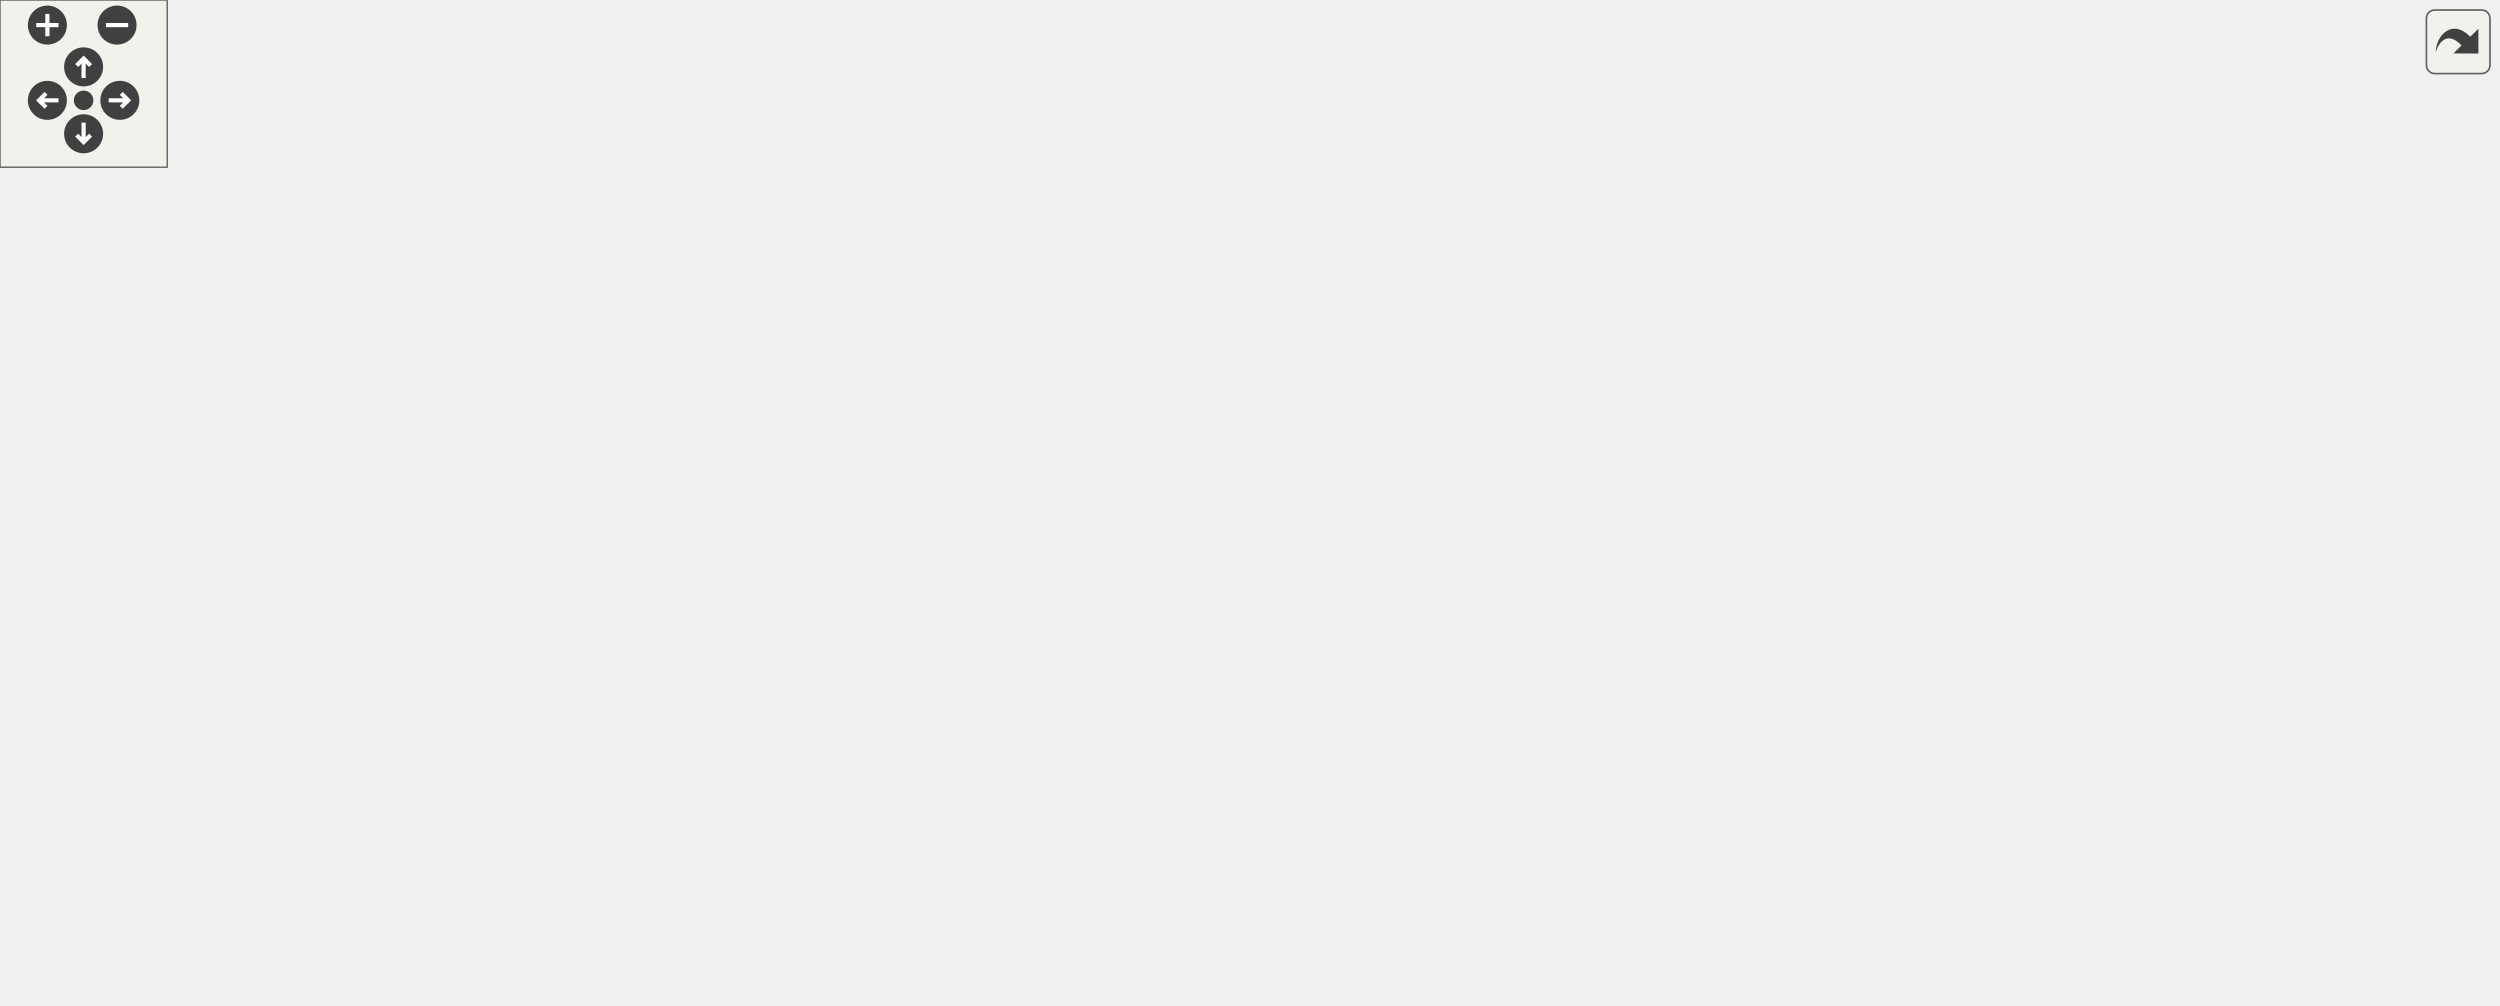
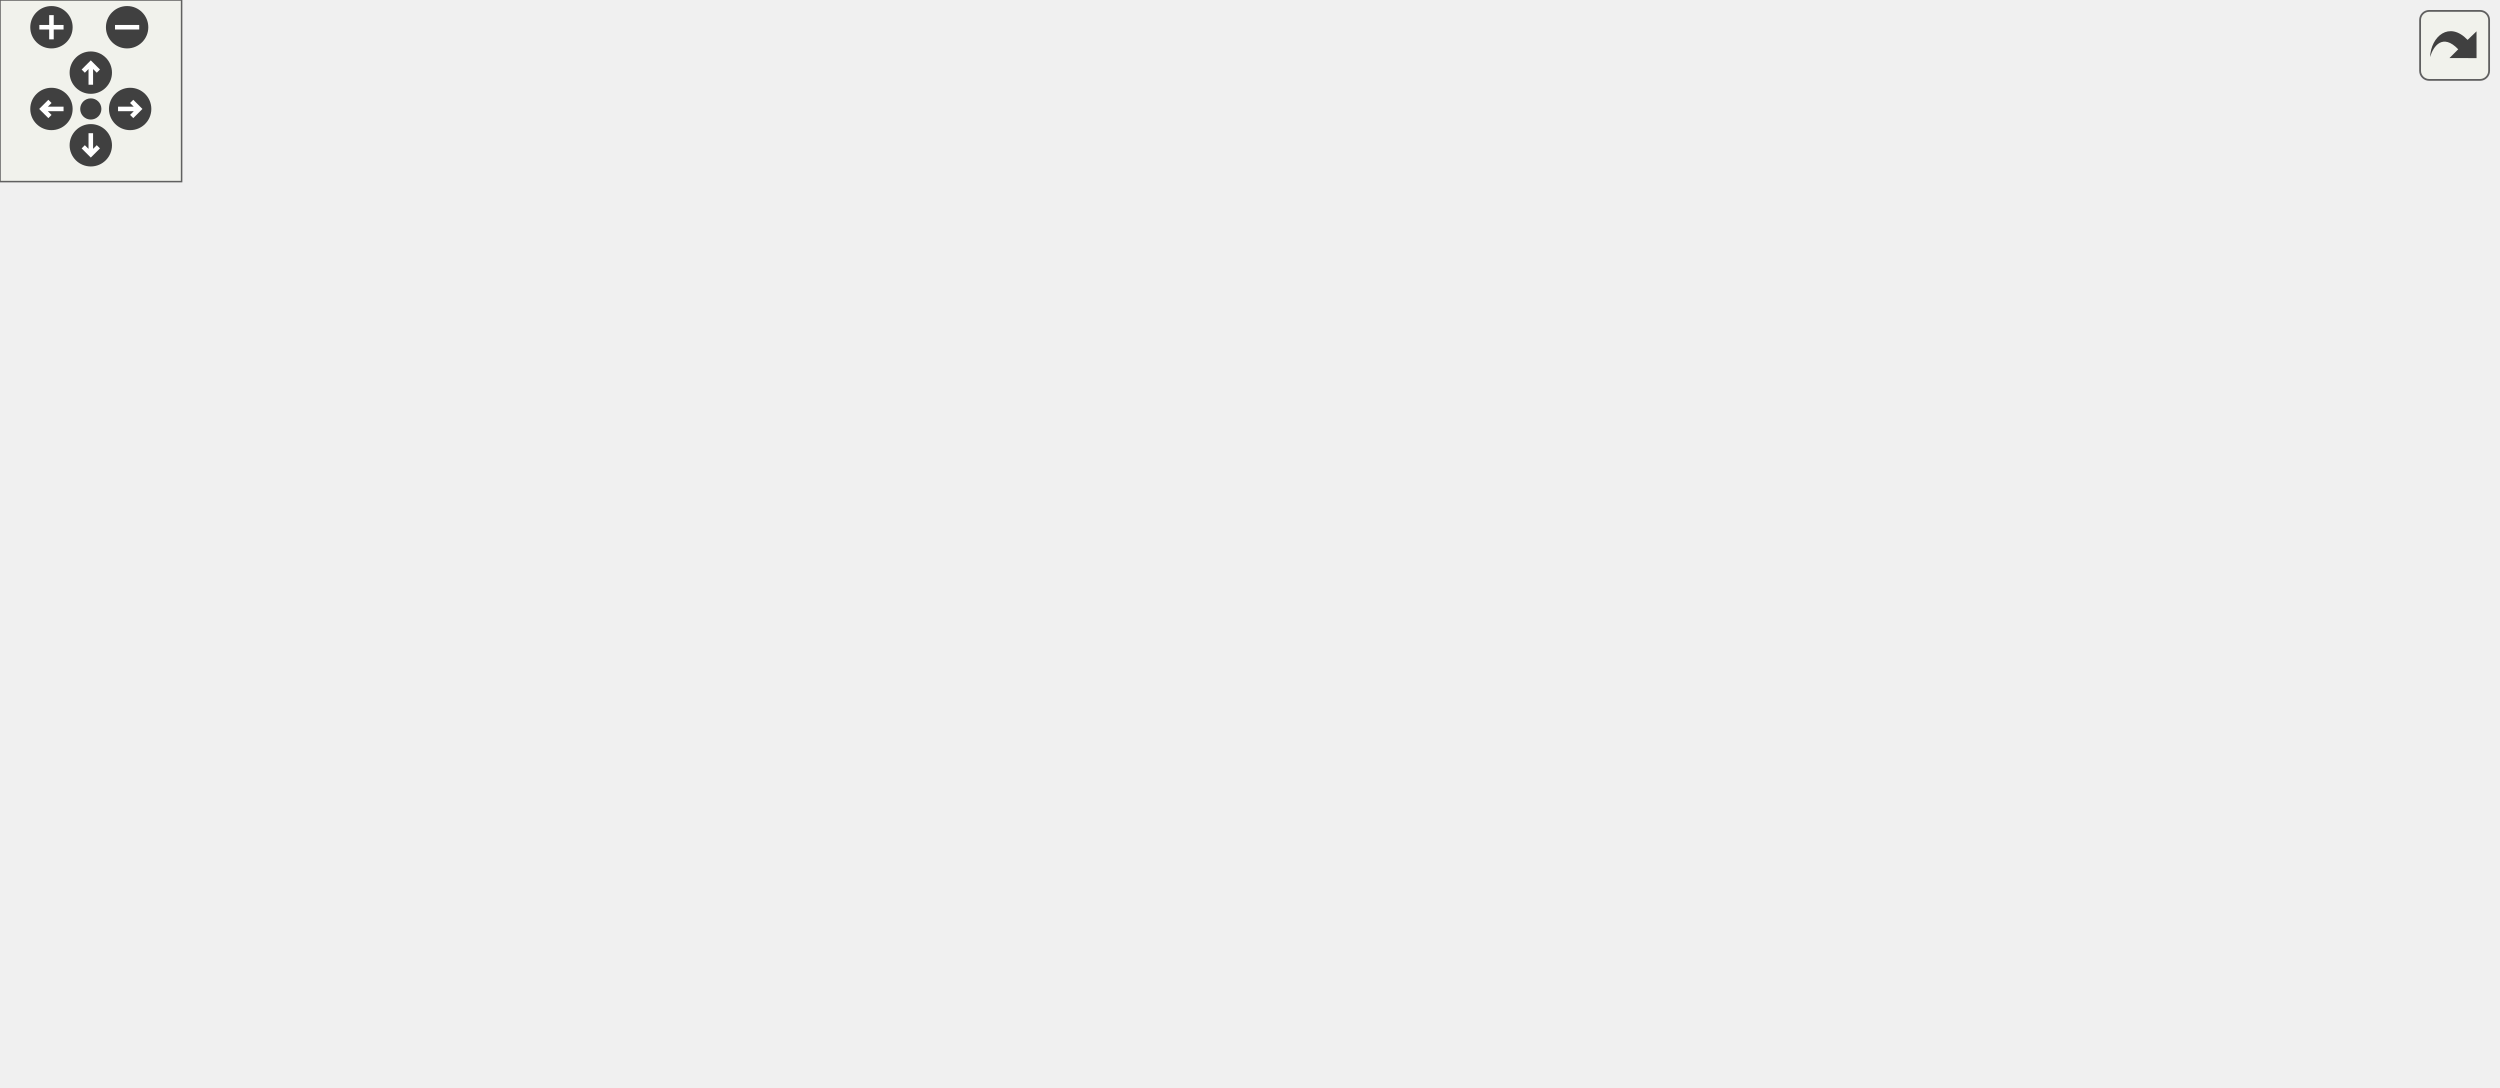
<svg xmlns="http://www.w3.org/2000/svg" xmlns:xlink="http://www.w3.org/1999/xlink" id="main" version="1.1" xml:space="preserve">
  <style type="text/css">
.edge:hover path { stroke: red; }
.edge:hover polygon { stroke: red; fill: red; }
</style>
  <defs>
    <circle id="rim" cx="0" cy="0" r="7" />
    <circle id="rim2" cx="0" cy="0" r="3.5" />
    <g id="zoomPlus">
      <use xlink:href="#rim" fill="#404040">
        <set attributeName="fill" to="#808080" begin="zoomplus.mouseover" end="zoomplus.mouseout" />
      </use>
      <path d="M-4,0h8M0,-4v8" fill="none" stroke="white" stroke-width="1.5" pointer-events="none" />
    </g>
    <g id="zoomMin">
      <use xlink:href="#rim" fill="#404040">
        <set attributeName="fill" to="#808080" begin="zoomminus.mouseover" end="zoomminus.mouseout" />
      </use>
      <path d="M-4,0h8" fill="none" stroke="white" stroke-width="1.5" pointer-events="none" />
    </g>
    <g id="dirArrow">
      <path fill="none" stroke="white" stroke-width="1.5" d="M0,-3.0v7 M-2.5,-0.5L0,-3.0L2.5,-0.5" />
    </g>
    <g id="resetDef">
      <use xlink:href="#rim2" fill="#404040">
        <set attributeName="fill" to="#808080" begin="reset.mouseover" end="reset.mouseout" />
      </use>
    </g>
  </defs>
  <svg id="graph" class="graph">
    <g id="viewport">
      <g id="node1" class="node">
        <g id="a_node1">
          <a xlink:title="Interface that defines how a TreeReflector can resize a given container during deserialization.">
-             <polygon fill="#bfbfbf" stroke="black" points="0,-138.5 0,-168.5 113,-168.5 113,-138.5 0,-138.5" />
-             <text text-anchor="start" x="8" y="-156.5" font-family="Helvetica,sans-Serif" font-size="10.00">lemons::serializing</text>
-             <text text-anchor="middle" x="56.5" y="-145.5" font-family="Helvetica,sans-Serif" font-size="10.00">::ContainerInterface</text>
+             <polygon fill="#bfbfbf" stroke="black" points="0,-137 0,-167 104,-167 104,-137 0,-137" />
+             <text text-anchor="start" x="8" y="-155" font-family="Helvetica,sans-Serif" font-size="10.00">lemons::serializing</text>
+             <text text-anchor="middle" x="52" y="-144" font-family="Helvetica,sans-Serif" font-size="10.00">::ContainerInterface</text>
          </a>
        </g>
      </g>
      <g id="node2" class="node">
        <g id="a_node2">
          <a xlink:href="structlemons_1_1serializing_1_1LambdaContainerInterface.html" target="_top" xlink:title=" ">
-             <polygon fill="none" stroke="black" points="519,-259 519,-300 696,-300 696,-259 519,-259" />
-             <text text-anchor="start" x="527" y="-288" font-family="Helvetica,sans-Serif" font-size="10.00">lemons::serializing</text>
-             <text text-anchor="start" x="527" y="-277" font-family="Helvetica,sans-Serif" font-size="10.00">::LambdaContainerInterface</text>
-             <text text-anchor="middle" x="607.5" y="-266" font-family="Helvetica,sans-Serif" font-size="10.00">&lt; juce::Array&lt; ElementType &gt; &gt;</text>
+             <polygon fill="none" stroke="black" points="477,-257.5 477,-298.5 634,-298.5 634,-257.5 477,-257.5" />
+             <text text-anchor="start" x="485" y="-286.5" font-family="Helvetica,sans-Serif" font-size="10.00">lemons::serializing</text>
+             <text text-anchor="start" x="485" y="-275.5" font-family="Helvetica,sans-Serif" font-size="10.00">::LambdaContainerInterface</text>
+             <text text-anchor="middle" x="555.5" y="-264.5" font-family="Helvetica,sans-Serif" font-size="10.00">&lt; juce::Array&lt; ElementType &gt; &gt;</text>
          </a>
        </g>
      </g>
      <g id="edge1" class="edge">
-         <path fill="none" stroke="midnightblue" d="M87.48,-174.35C105.13,-186.01 128.21,-200.23 150,-210.5 222.21,-244.54 241.51,-253.93 320,-268.5 385.95,-280.74 461.85,-283.15 518.95,-282.68" />
-         <polygon fill="midnightblue" stroke="midnightblue" points="89.04,-171.18 78.78,-168.52 85.14,-176.99 89.04,-171.18" />
+         <path fill="none" stroke="midnightblue" d="M81.81,-173C98.54,-184.59 120.34,-198.68 141,-209 207.92,-242.43 225.65,-252.33 299,-267 357.88,-278.78 425.86,-281.18 476.89,-280.83" />
+         <polygon fill="midnightblue" stroke="midnightblue" points="83.75,-170.08 73.55,-167.2 79.72,-175.81 83.75,-170.08" />
      </g>
      <g id="node4" class="node">
        <g id="a_node4">
          <a xlink:href="structlemons_1_1serializing_1_1LambdaContainerInterface.html" target="_top" xlink:title=" ">
-             <polygon fill="none" stroke="black" points="502,-195 502,-236 713,-236 713,-195 502,-195" />
-             <text text-anchor="start" x="510" y="-224" font-family="Helvetica,sans-Serif" font-size="10.00">lemons::serializing</text>
-             <text text-anchor="start" x="510" y="-213" font-family="Helvetica,sans-Serif" font-size="10.00">::LambdaContainerInterface</text>
-             <text text-anchor="middle" x="607.5" y="-202" font-family="Helvetica,sans-Serif" font-size="10.00">&lt; juce::OwnedArray&lt; ElementType &gt; &gt;</text>
+             <polygon fill="none" stroke="black" points="461,-194.5 461,-235.5 650,-235.5 650,-194.5 461,-194.5" />
+             <text text-anchor="start" x="469" y="-223.5" font-family="Helvetica,sans-Serif" font-size="10.00">lemons::serializing</text>
+             <text text-anchor="start" x="469" y="-212.5" font-family="Helvetica,sans-Serif" font-size="10.00">::LambdaContainerInterface</text>
+             <text text-anchor="middle" x="555.5" y="-201.5" font-family="Helvetica,sans-Serif" font-size="10.00">&lt; juce::OwnedArray&lt; ElementType &gt; &gt;</text>
          </a>
        </g>
      </g>
      <g id="edge3" class="edge">
-         <path fill="none" stroke="midnightblue" d="M108.51,-171.68C121.89,-175.99 136.38,-180.27 150,-183.5 268.28,-211.53 408.24,-217.49 501.71,-217.74" />
-         <polygon fill="midnightblue" stroke="midnightblue" points="109.59,-168.35 99,-168.54 107.4,-174.99 109.59,-168.35" />
+         <path fill="none" stroke="midnightblue" d="M102.24,-170.39C114.76,-174.62 128.28,-178.81 141,-182 210.03,-199.32 228.16,-201.23 299,-208 352.45,-213.11 412.45,-214.95 460.87,-215.47" />
+         <polygon fill="midnightblue" stroke="midnightblue" points="103.04,-166.96 92.45,-167 100.76,-173.58 103.04,-166.96" />
      </g>
      <g id="node6" class="node">
        <g id="a_node6">
          <a xlink:href="structlemons_1_1serializing_1_1LambdaContainerInterface.html" target="_top" xlink:title=" ">
-             <polygon fill="none" stroke="black" points="531.5,-73 531.5,-114 683.5,-114 683.5,-73 531.5,-73" />
-             <text text-anchor="start" x="539.5" y="-102" font-family="Helvetica,sans-Serif" font-size="10.00">lemons::serializing</text>
-             <text text-anchor="start" x="539.5" y="-91" font-family="Helvetica,sans-Serif" font-size="10.00">::LambdaContainerInterface</text>
-             <text text-anchor="middle" x="607.5" y="-80" font-family="Helvetica,sans-Serif" font-size="10.00">&lt; juce::StringArray &gt;</text>
+             <polygon fill="none" stroke="black" points="485.5,-61 485.5,-113 625.5,-113 625.5,-61 485.5,-61" />
+             <text text-anchor="start" x="493.5" y="-101" font-family="Helvetica,sans-Serif" font-size="10.00">lemons::serializing</text>
+             <text text-anchor="start" x="493.5" y="-90" font-family="Helvetica,sans-Serif" font-size="10.00">::LambdaContainerInterface</text>
+             <text text-anchor="start" x="493.5" y="-79" font-family="Helvetica,sans-Serif" font-size="10.00">&lt; std::array&lt; ElementType,</text>
+             <text text-anchor="middle" x="555.5" y="-68" font-family="Helvetica,sans-Serif" font-size="10.00"> size &gt; &gt;</text>
          </a>
        </g>
      </g>
      <g id="edge5" class="edge">
-         <path fill="none" stroke="midnightblue" d="M106.82,-135.17C120.62,-130.69 135.75,-126.36 150,-123.5 282.39,-96.95 440.25,-92.44 531.38,-92.39" />
-         <polygon fill="midnightblue" stroke="midnightblue" points="105.4,-131.96 97.03,-138.45 107.62,-138.59 105.4,-131.96" />
+         <path fill="none" stroke="midnightblue" d="M101.46,-133.7C114.19,-129.38 128,-125.13 141,-122 259.72,-93.38 402.5,-87.32 485.44,-86.49" />
+         <polygon fill="midnightblue" stroke="midnightblue" points="100.27,-130.41 91.97,-136.99 102.57,-137.02 100.27,-130.41" />
      </g>
      <g id="node8" class="node">
        <g id="a_node8">
          <a xlink:href="structlemons_1_1serializing_1_1LambdaContainerInterface.html" target="_top" xlink:title=" ">
-             <polygon fill="none" stroke="black" points="531.5,-0.5 531.5,-52.5 683.5,-52.5 683.5,-0.5 531.5,-0.5" />
-             <text text-anchor="start" x="539.5" y="-40.5" font-family="Helvetica,sans-Serif" font-size="10.00">lemons::serializing</text>
-             <text text-anchor="start" x="539.5" y="-29.5" font-family="Helvetica,sans-Serif" font-size="10.00">::LambdaContainerInterface</text>
-             <text text-anchor="start" x="539.5" y="-18.5" font-family="Helvetica,sans-Serif" font-size="10.00">&lt; std::array&lt; ElementType,</text>
-             <text text-anchor="middle" x="607.5" y="-7.5" font-family="Helvetica,sans-Serif" font-size="10.00"> size &gt; &gt;</text>
+             <polygon fill="none" stroke="black" points="485.5,-0.5 485.5,-41.5 625.5,-41.5 625.5,-0.5 485.5,-0.5" />
+             <text text-anchor="start" x="493.5" y="-29.5" font-family="Helvetica,sans-Serif" font-size="10.00">lemons::serializing</text>
+             <text text-anchor="start" x="493.5" y="-18.5" font-family="Helvetica,sans-Serif" font-size="10.00">::LambdaContainerInterface</text>
+             <text text-anchor="middle" x="555.5" y="-7.5" font-family="Helvetica,sans-Serif" font-size="10.00">&lt; juce::StringArray &gt;</text>
          </a>
        </g>
      </g>
      <g id="edge7" class="edge">
-         <path fill="none" stroke="midnightblue" d="M88.68,-132.86C106.23,-121.79 128.82,-108.42 150,-98.5 222.56,-64.53 241.33,-53.68 320,-38.5 390.76,-24.85 473.09,-22.8 531.3,-23.6" />
-         <polygon fill="midnightblue" stroke="midnightblue" points="86.54,-130.08 80,-138.41 90.31,-135.97 86.54,-130.08" />
+         <path fill="none" stroke="midnightblue" d="M81.79,-130.96C98.51,-119.36 120.31,-105.26 141,-95 207.88,-61.82 225.93,-53.29 299,-38 361.22,-24.98 433.65,-21.2 485.47,-20.4" />
+         <polygon fill="midnightblue" stroke="midnightblue" points="79.7,-128.15 73.54,-136.77 83.73,-133.87 79.7,-128.15" />
      </g>
      <g id="node10" class="node">
        <g id="a_node10">
          <a xlink:href="structlemons_1_1serializing_1_1LambdaContainerInterface.html" target="_top" xlink:title="Provides a slightly slicker interface to ContainerInterface, allowing you to supply a lambda function...">
-             <polygon fill="none" stroke="black" points="150,-133 150,-174 302,-174 302,-133 150,-133" />
-             <text text-anchor="start" x="158" y="-162" font-family="Helvetica,sans-Serif" font-size="10.00">lemons::serializing</text>
-             <text text-anchor="start" x="158" y="-151" font-family="Helvetica,sans-Serif" font-size="10.00">::LambdaContainerInterface</text>
-             <text text-anchor="middle" x="226" y="-140" font-family="Helvetica,sans-Serif" font-size="10.00">&lt; ContainerType &gt;</text>
+             <polygon fill="none" stroke="black" points="141,-131.5 141,-172.5 281,-172.5 281,-131.5 141,-131.5" />
+             <text text-anchor="start" x="149" y="-160.5" font-family="Helvetica,sans-Serif" font-size="10.00">lemons::serializing</text>
+             <text text-anchor="start" x="149" y="-149.5" font-family="Helvetica,sans-Serif" font-size="10.00">::LambdaContainerInterface</text>
+             <text text-anchor="middle" x="211" y="-138.5" font-family="Helvetica,sans-Serif" font-size="10.00">&lt; ContainerType &gt;</text>
          </a>
        </g>
      </g>
      <g id="edge9" class="edge">
-         <path fill="none" stroke="midnightblue" d="M123.32,-153.5C132.01,-153.5 140.96,-153.5 149.79,-153.5" />
-         <polygon fill="midnightblue" stroke="midnightblue" points="123.28,-150 113.28,-153.5 123.28,-157 123.28,-150" />
+         <path fill="none" stroke="midnightblue" d="M114.69,-152C123.25,-152 132.1,-152 140.79,-152" />
+         <polygon fill="midnightblue" stroke="midnightblue" points="114.41,-148.5 104.41,-152 114.41,-155.5 114.41,-148.5" />
      </g>
      <g id="node3" class="node">
        <g id="a_node3">
          <a xlink:href="structlemons_1_1serializing_1_1JuceArrayInterface.html" target="_top" xlink:title="Container interface that provides support for serializing juce::Arrays with TreeReflector.">
-             <polygon fill="none" stroke="black" points="766.5,-259 766.5,-300 879.5,-300 879.5,-259 766.5,-259" />
-             <text text-anchor="start" x="774.5" y="-288" font-family="Helvetica,sans-Serif" font-size="10.00">lemons::serializing</text>
-             <text text-anchor="start" x="774.5" y="-277" font-family="Helvetica,sans-Serif" font-size="10.00">::JuceArrayInterface</text>
-             <text text-anchor="middle" x="823" y="-266" font-family="Helvetica,sans-Serif" font-size="10.00">&lt; ElementType &gt;</text>
+             <polygon fill="none" stroke="black" points="703,-257.5 703,-298.5 809,-298.5 809,-257.5 703,-257.5" />
+             <text text-anchor="start" x="711" y="-286.5" font-family="Helvetica,sans-Serif" font-size="10.00">lemons::serializing</text>
+             <text text-anchor="start" x="711" y="-275.5" font-family="Helvetica,sans-Serif" font-size="10.00">::JuceArrayInterface</text>
+             <text text-anchor="middle" x="756" y="-264.5" font-family="Helvetica,sans-Serif" font-size="10.00">&lt; ElementType &gt;</text>
          </a>
        </g>
      </g>
      <g id="edge2" class="edge">
-         <path fill="none" stroke="midnightblue" d="M706.32,-279.5C726.91,-279.5 747.95,-279.5 766.34,-279.5" />
-         <polygon fill="midnightblue" stroke="midnightblue" points="706.26,-276 696.26,-279.5 706.26,-283 706.26,-276" />
+         <path fill="none" stroke="midnightblue" d="M644.18,-278C664.21,-278 684.88,-278 702.86,-278" />
+         <polygon fill="midnightblue" stroke="midnightblue" points="644.1,-274.5 634.1,-278 644.1,-281.5 644.1,-274.5" />
      </g>
      <g id="node5" class="node">
        <g id="a_node5">
          <a xlink:href="structlemons_1_1serializing_1_1JuceOwnedArrayInterface.html" target="_top" xlink:title="Container interface that provides support for serializing juce::OwnedArrays with TreeReflector.">
-             <polygon fill="none" stroke="black" points="750,-195 750,-236 896,-236 896,-195 750,-195" />
-             <text text-anchor="start" x="758" y="-224" font-family="Helvetica,sans-Serif" font-size="10.00">lemons::serializing</text>
-             <text text-anchor="start" x="758" y="-213" font-family="Helvetica,sans-Serif" font-size="10.00">::JuceOwnedArrayInterface</text>
-             <text text-anchor="middle" x="823" y="-202" font-family="Helvetica,sans-Serif" font-size="10.00">&lt; ElementType &gt;</text>
+             <polygon fill="none" stroke="black" points="687,-194.5 687,-235.5 825,-235.5 825,-194.5 687,-194.5" />
+             <text text-anchor="start" x="695" y="-223.5" font-family="Helvetica,sans-Serif" font-size="10.00">lemons::serializing</text>
+             <text text-anchor="start" x="695" y="-212.5" font-family="Helvetica,sans-Serif" font-size="10.00">::JuceOwnedArrayInterface</text>
+             <text text-anchor="middle" x="756" y="-201.5" font-family="Helvetica,sans-Serif" font-size="10.00">&lt; ElementType &gt;</text>
          </a>
        </g>
      </g>
      <g id="edge4" class="edge">
-         <path fill="none" stroke="midnightblue" d="M723.28,-215.5C732.32,-215.5 741.28,-215.5 749.9,-215.5" />
-         <polygon fill="midnightblue" stroke="midnightblue" points="723.06,-212 713.06,-215.5 723.06,-219 723.06,-212" />
+         <path fill="none" stroke="midnightblue" d="M660.37,-215C669.34,-215 678.26,-215 686.84,-215" />
+         <polygon fill="midnightblue" stroke="midnightblue" points="660.23,-211.5 650.23,-215 660.23,-218.5 660.23,-211.5" />
      </g>
      <g id="node7" class="node">
        <g id="a_node7">
-           <a xlink:href="structlemons_1_1serializing_1_1StringArrayInterface.html" target="_top" xlink:title="Container interface that provides support for serializing juce::StringArrays with TreeReflector.">
-             <polygon fill="none" stroke="black" points="762.5,-78.5 762.5,-108.5 883.5,-108.5 883.5,-78.5 762.5,-78.5" />
-             <text text-anchor="start" x="770.5" y="-96.5" font-family="Helvetica,sans-Serif" font-size="10.00">lemons::serializing</text>
-             <text text-anchor="middle" x="823" y="-85.5" font-family="Helvetica,sans-Serif" font-size="10.00">::StringArrayInterface</text>
+           <a xlink:href="structlemons_1_1serializing_1_1StdArrayInterface.html" target="_top" xlink:title="Container interface that provides support for serializing std::arrays with TreeReflector.">
+             <polygon fill="none" stroke="black" points="698.5,-66.5 698.5,-107.5 813.5,-107.5 813.5,-66.5 698.5,-66.5" />
+             <text text-anchor="start" x="706.5" y="-95.5" font-family="Helvetica,sans-Serif" font-size="10.00">lemons::serializing</text>
+             <text text-anchor="start" x="706.5" y="-84.5" font-family="Helvetica,sans-Serif" font-size="10.00">::StdArrayInterface</text>
+             <text text-anchor="middle" x="756" y="-73.5" font-family="Helvetica,sans-Serif" font-size="10.00">&lt; ElementType, size &gt;</text>
          </a>
        </g>
      </g>
      <g id="edge6" class="edge">
-         <path fill="none" stroke="midnightblue" d="M693.87,-93.5C716.87,-93.5 741.24,-93.5 762.48,-93.5" />
-         <polygon fill="midnightblue" stroke="midnightblue" points="693.77,-90 683.77,-93.5 693.77,-97 693.77,-90" />
+         <path fill="none" stroke="midnightblue" d="M635.79,-87C656.68,-87 678.8,-87 698.24,-87" />
+         <polygon fill="midnightblue" stroke="midnightblue" points="635.65,-83.5 625.65,-87 635.65,-90.5 635.65,-83.5" />
      </g>
      <g id="node9" class="node">
        <g id="a_node9">
-           <a xlink:href="structlemons_1_1serializing_1_1StdArrayInterface.html" target="_top" xlink:title="Container interface that provides support for serializing std::arrays with TreeReflector.">
-             <polygon fill="none" stroke="black" points="759,-6 759,-47 887,-47 887,-6 759,-6" />
-             <text text-anchor="start" x="767" y="-35" font-family="Helvetica,sans-Serif" font-size="10.00">lemons::serializing</text>
-             <text text-anchor="start" x="767" y="-24" font-family="Helvetica,sans-Serif" font-size="10.00">::StdArrayInterface</text>
-             <text text-anchor="middle" x="823" y="-13" font-family="Helvetica,sans-Serif" font-size="10.00">&lt; ElementType, size &gt;</text>
+           <a xlink:href="structlemons_1_1serializing_1_1StringArrayInterface.html" target="_top" xlink:title="Container interface that provides support for serializing juce::StringArrays with TreeReflector.">
+             <polygon fill="none" stroke="black" points="700.5,-6 700.5,-36 811.5,-36 811.5,-6 700.5,-6" />
+             <text text-anchor="start" x="708.5" y="-24" font-family="Helvetica,sans-Serif" font-size="10.00">lemons::serializing</text>
+             <text text-anchor="middle" x="756" y="-13" font-family="Helvetica,sans-Serif" font-size="10.00">::StringArrayInterface</text>
          </a>
        </g>
      </g>
      <g id="edge8" class="edge">
-         <path fill="none" stroke="midnightblue" d="M693.94,-26.5C715.56,-26.5 738.4,-26.5 758.71,-26.5" />
-         <polygon fill="midnightblue" stroke="midnightblue" points="693.77,-23 683.77,-26.5 693.77,-30 693.77,-23" />
+         <path fill="none" stroke="midnightblue" d="M635.83,-21C657.51,-21 680.52,-21 700.47,-21" />
+         <polygon fill="midnightblue" stroke="midnightblue" points="635.65,-17.5 625.65,-21 635.65,-24.5 635.65,-17.5" />
+       </g>
+       <g id="edge11" class="edge">
+         <path fill="none" stroke="orange" stroke-dasharray="5,2" d="M245.08,-178.91C260.67,-190.49 279.99,-203.32 299,-212 330.47,-226.36 413.7,-246.75 476.69,-261.05" />
+         <polygon fill="orange" stroke="orange" points="246.91,-175.91 236.83,-172.65 242.68,-181.48 246.91,-175.91" />
+         <text text-anchor="middle" x="371" y="-255" font-family="Helvetica,sans-Serif" font-size="10.00"> &lt; juce::Array&lt; ElementType &gt; &gt;</text>
      </g>
      <g id="edge12" class="edge">
-         <path fill="none" stroke="orange" stroke-dasharray="5,2" d="M262.05,-180.24C278.82,-191.93 299.65,-204.9 320,-213.5 355.38,-228.45 448.18,-248.63 518.66,-262.73" />
-         <polygon fill="orange" stroke="orange" points="263.85,-177.23 253.67,-174.28 259.79,-182.93 263.85,-177.23" />
-         <text text-anchor="middle" x="402" y="-256.5" font-family="Helvetica,sans-Serif" font-size="10.00"> &lt; juce::Array&lt; ElementType &gt; &gt;</text>
-       </g>
-       <g id="edge11" class="edge">
-         <path fill="none" stroke="orange" stroke-dasharray="5,2" d="M312.33,-163.92C374.03,-171.62 451.95,-181.73 484,-187.5 496.13,-189.68 508.87,-192.27 521.37,-194.97" />
-         <polygon fill="orange" stroke="orange" points="312.54,-160.42 302.19,-162.66 311.68,-167.37 312.54,-160.42" />
-         <text text-anchor="start" x="351.5" y="-201.5" font-family="Helvetica,sans-Serif" font-size="10.00"> &lt; juce::OwnedArray</text>
-         <text text-anchor="middle" x="402" y="-190.5" font-family="Helvetica,sans-Serif" font-size="10.00">&lt; ElementType &gt; &gt;</text>
+         <path fill="none" stroke="orange" stroke-dasharray="5,2" d="M291.12,-162.72C346.21,-170.35 414.67,-180.25 443,-186 455.06,-188.45 467.75,-191.39 480.09,-194.46" />
+         <polygon fill="orange" stroke="orange" points="291.39,-159.22 281.01,-161.32 290.43,-166.15 291.39,-159.22" />
+         <text text-anchor="start" x="325.5" y="-200" font-family="Helvetica,sans-Serif" font-size="10.00"> &lt; juce::OwnedArray</text>
+         <text text-anchor="middle" x="371" y="-189" font-family="Helvetica,sans-Serif" font-size="10.00">&lt; ElementType &gt; &gt;</text>
+       </g>
+       <g id="edge13" class="edge">
+         <path fill="none" stroke="orange" stroke-dasharray="5,2" d="M290.48,-128.97C293.35,-128.28 296.19,-127.62 299,-127 361.58,-113.17 433.81,-102.32 485.48,-95.44" />
+         <polygon fill="orange" stroke="orange" points="289.51,-125.6 280.66,-131.42 291.21,-132.39 289.51,-125.6" />
+         <text text-anchor="start" x="309.5" y="-141" font-family="Helvetica,sans-Serif" font-size="10.00"> &lt; std::array&lt; ElementType,</text>
+         <text text-anchor="middle" x="371" y="-130" font-family="Helvetica,sans-Serif" font-size="10.00"> size &gt; &gt;</text>
      </g>
      <g id="edge14" class="edge">
-         <path fill="none" stroke="orange" stroke-dasharray="5,2" d="M312.27,-139.73C314.87,-139.32 317.46,-138.9 320,-138.5 391.73,-127.08 473.59,-114.24 531.39,-105.21" />
-         <polygon fill="orange" stroke="orange" points="311.44,-136.32 302.12,-141.36 312.55,-143.23 311.44,-136.32" />
-         <text text-anchor="middle" x="402" y="-141.5" font-family="Helvetica,sans-Serif" font-size="10.00"> &lt; juce::StringArray &gt;</text>
-       </g>
-       <g id="edge13" class="edge">
-         <path fill="none" stroke="orange" stroke-dasharray="5,2" d="M258.21,-126.45C275.4,-112.88 297.72,-97.28 320,-87.5 388.11,-57.62 471.9,-41.97 531.23,-34.04" />
-         <polygon fill="orange" stroke="orange" points="255.79,-123.92 250.21,-132.92 260.19,-129.36 255.79,-123.92" />
-         <text text-anchor="start" x="332.5" y="-101.5" font-family="Helvetica,sans-Serif" font-size="10.00"> &lt; std::array&lt; ElementType,</text>
-         <text text-anchor="middle" x="402" y="-90.5" font-family="Helvetica,sans-Serif" font-size="10.00"> size &gt; &gt;</text>
+         <path fill="none" stroke="orange" stroke-dasharray="5,2" d="M242.69,-124.96C258.57,-112.17 278.83,-97.63 299,-88 358.8,-59.46 432.5,-41.79 485.35,-31.81" />
+         <polygon fill="orange" stroke="orange" points="240.3,-122.39 234.81,-131.45 244.75,-127.8 240.3,-122.39" />
+         <text text-anchor="middle" x="371" y="-91" font-family="Helvetica,sans-Serif" font-size="10.00"> &lt; juce::StringArray &gt;</text>
      </g>
      <g id="node11" class="node">
        <g id="a_node11">
          <a xlink:href="structlemons_1_1serializing_1_1STLContainerInterface.html" target="_top" xlink:title="Container interface that provides support for serializing most STL containers with TreeReflector.">
-             <polygon fill="none" stroke="black" points="542,-133 542,-174 673,-174 673,-133 542,-133" />
-             <text text-anchor="start" x="550" y="-162" font-family="Helvetica,sans-Serif" font-size="10.00">lemons::serializing</text>
-             <text text-anchor="start" x="550" y="-151" font-family="Helvetica,sans-Serif" font-size="10.00">::STLContainerInterface</text>
-             <text text-anchor="middle" x="607.5" y="-140" font-family="Helvetica,sans-Serif" font-size="10.00">&lt; ContainerType &gt;</text>
+             <polygon fill="none" stroke="black" points="494,-132.5 494,-173.5 617,-173.5 617,-132.5 494,-132.5" />
+             <text text-anchor="start" x="502" y="-161.5" font-family="Helvetica,sans-Serif" font-size="10.00">lemons::serializing</text>
+             <text text-anchor="start" x="502" y="-150.5" font-family="Helvetica,sans-Serif" font-size="10.00">::STLContainerInterface</text>
+             <text text-anchor="middle" x="555.5" y="-139.5" font-family="Helvetica,sans-Serif" font-size="10.00">&lt; ContainerType &gt;</text>
          </a>
        </g>
      </g>
      <g id="edge10" class="edge">
-         <path fill="none" stroke="midnightblue" d="M312.49,-153.5C382.06,-153.5 478.74,-153.5 541.95,-153.5" />
-         <polygon fill="midnightblue" stroke="midnightblue" points="312.43,-150 302.43,-153.5 312.43,-157 312.43,-150" />
+         <path fill="none" stroke="midnightblue" d="M291.4,-152.23C353.14,-152.41 437.51,-152.66 493.89,-152.82" />
+         <polygon fill="midnightblue" stroke="midnightblue" points="291.32,-148.73 281.31,-152.2 291.3,-155.73 291.32,-148.73" />
      </g>
    </g>
  </svg>
  <g id="navigator" transform="translate(0 0)" fill="#404254">
    <rect fill="#f2f5e9" fill-opacity="0.5" stroke="#606060" stroke-width=".5" x="0" y="0" width="60" height="60" />
    <use id="zoomplus" xlink:href="#zoomPlus" x="17" y="9" />
    <use id="zoomminus" xlink:href="#zoomMin" x="42" y="9" />
    <use id="reset" xlink:href="#resetDef" x="30" y="36" />
    <g id="arrowUp" xlink:href="#dirArrow" transform="translate(30 24)">
      <use xlink:href="#rim" fill="#404040">
        <set attributeName="fill" to="#808080" begin="arrowUp.mouseover" end="arrowUp.mouseout" />
      </use>
      <path fill="none" stroke="white" stroke-width="1.5" d="M0,-3.0v7 M-2.5,-0.5L0,-3.0L2.5,-0.5" />
    </g>
    <g id="arrowRight" xlink:href="#dirArrow" transform="rotate(90) translate(36 -43)">
      <use xlink:href="#rim" fill="#404040">
        <set attributeName="fill" to="#808080" begin="arrowRight.mouseover" end="arrowRight.mouseout" />
      </use>
      <path fill="none" stroke="white" stroke-width="1.5" d="M0,-3.0v7 M-2.5,-0.5L0,-3.0L2.5,-0.5" />
    </g>
    <g id="arrowDown" xlink:href="#dirArrow" transform="rotate(180) translate(-30 -48)">
      <use xlink:href="#rim" fill="#404040">
        <set attributeName="fill" to="#808080" begin="arrowDown.mouseover" end="arrowDown.mouseout" />
      </use>
      <path fill="none" stroke="white" stroke-width="1.5" d="M0,-3.0v7 M-2.5,-0.5L0,-3.0L2.5,-0.5" />
    </g>
    <g id="arrowLeft" xlink:href="#dirArrow" transform="rotate(270) translate(-36 17)">
      <use xlink:href="#rim" fill="#404040">
        <set attributeName="fill" to="#808080" begin="arrowLeft.mouseover" end="arrowLeft.mouseout" />
      </use>
      <path fill="none" stroke="white" stroke-width="1.5" d="M0,-3.0v7 M-2.5,-0.5L0,-3.0L2.5,-0.5" />
    </g>
  </g>
  <svg viewBox="0 0 15 15" width="100%" height="30px" preserveAspectRatio="xMaxYMin meet">
    <g id="arrow_out" transform="scale(0.3 0.3)">
      <a xlink:href="structlemons_1_1serializing_1_1ContainerInterface__inherit__graph_org.svg" target="_base">
        <rect id="button" ry="5" rx="5" y="6" x="6" height="38" width="38" fill="#f2f5e9" fill-opacity="0.5" stroke="#606060" stroke-width="1.0" />
        <path id="arrow" d="M 11.5,31.437 C 11.94,20.098 22.043,11.323 32.159,21.979 L 37.069,17.246 C 37.069,17.246 37.088,32 37.088,32 L 22.16,31.978 C 22.16,31.978 26.998,27.14 26.998,27.14 C 18.529,18.264 13.292,25.23 11.5,31.437 z" style="fill:#404040;" />
      </a>
    </g>
  </svg>
</svg>
